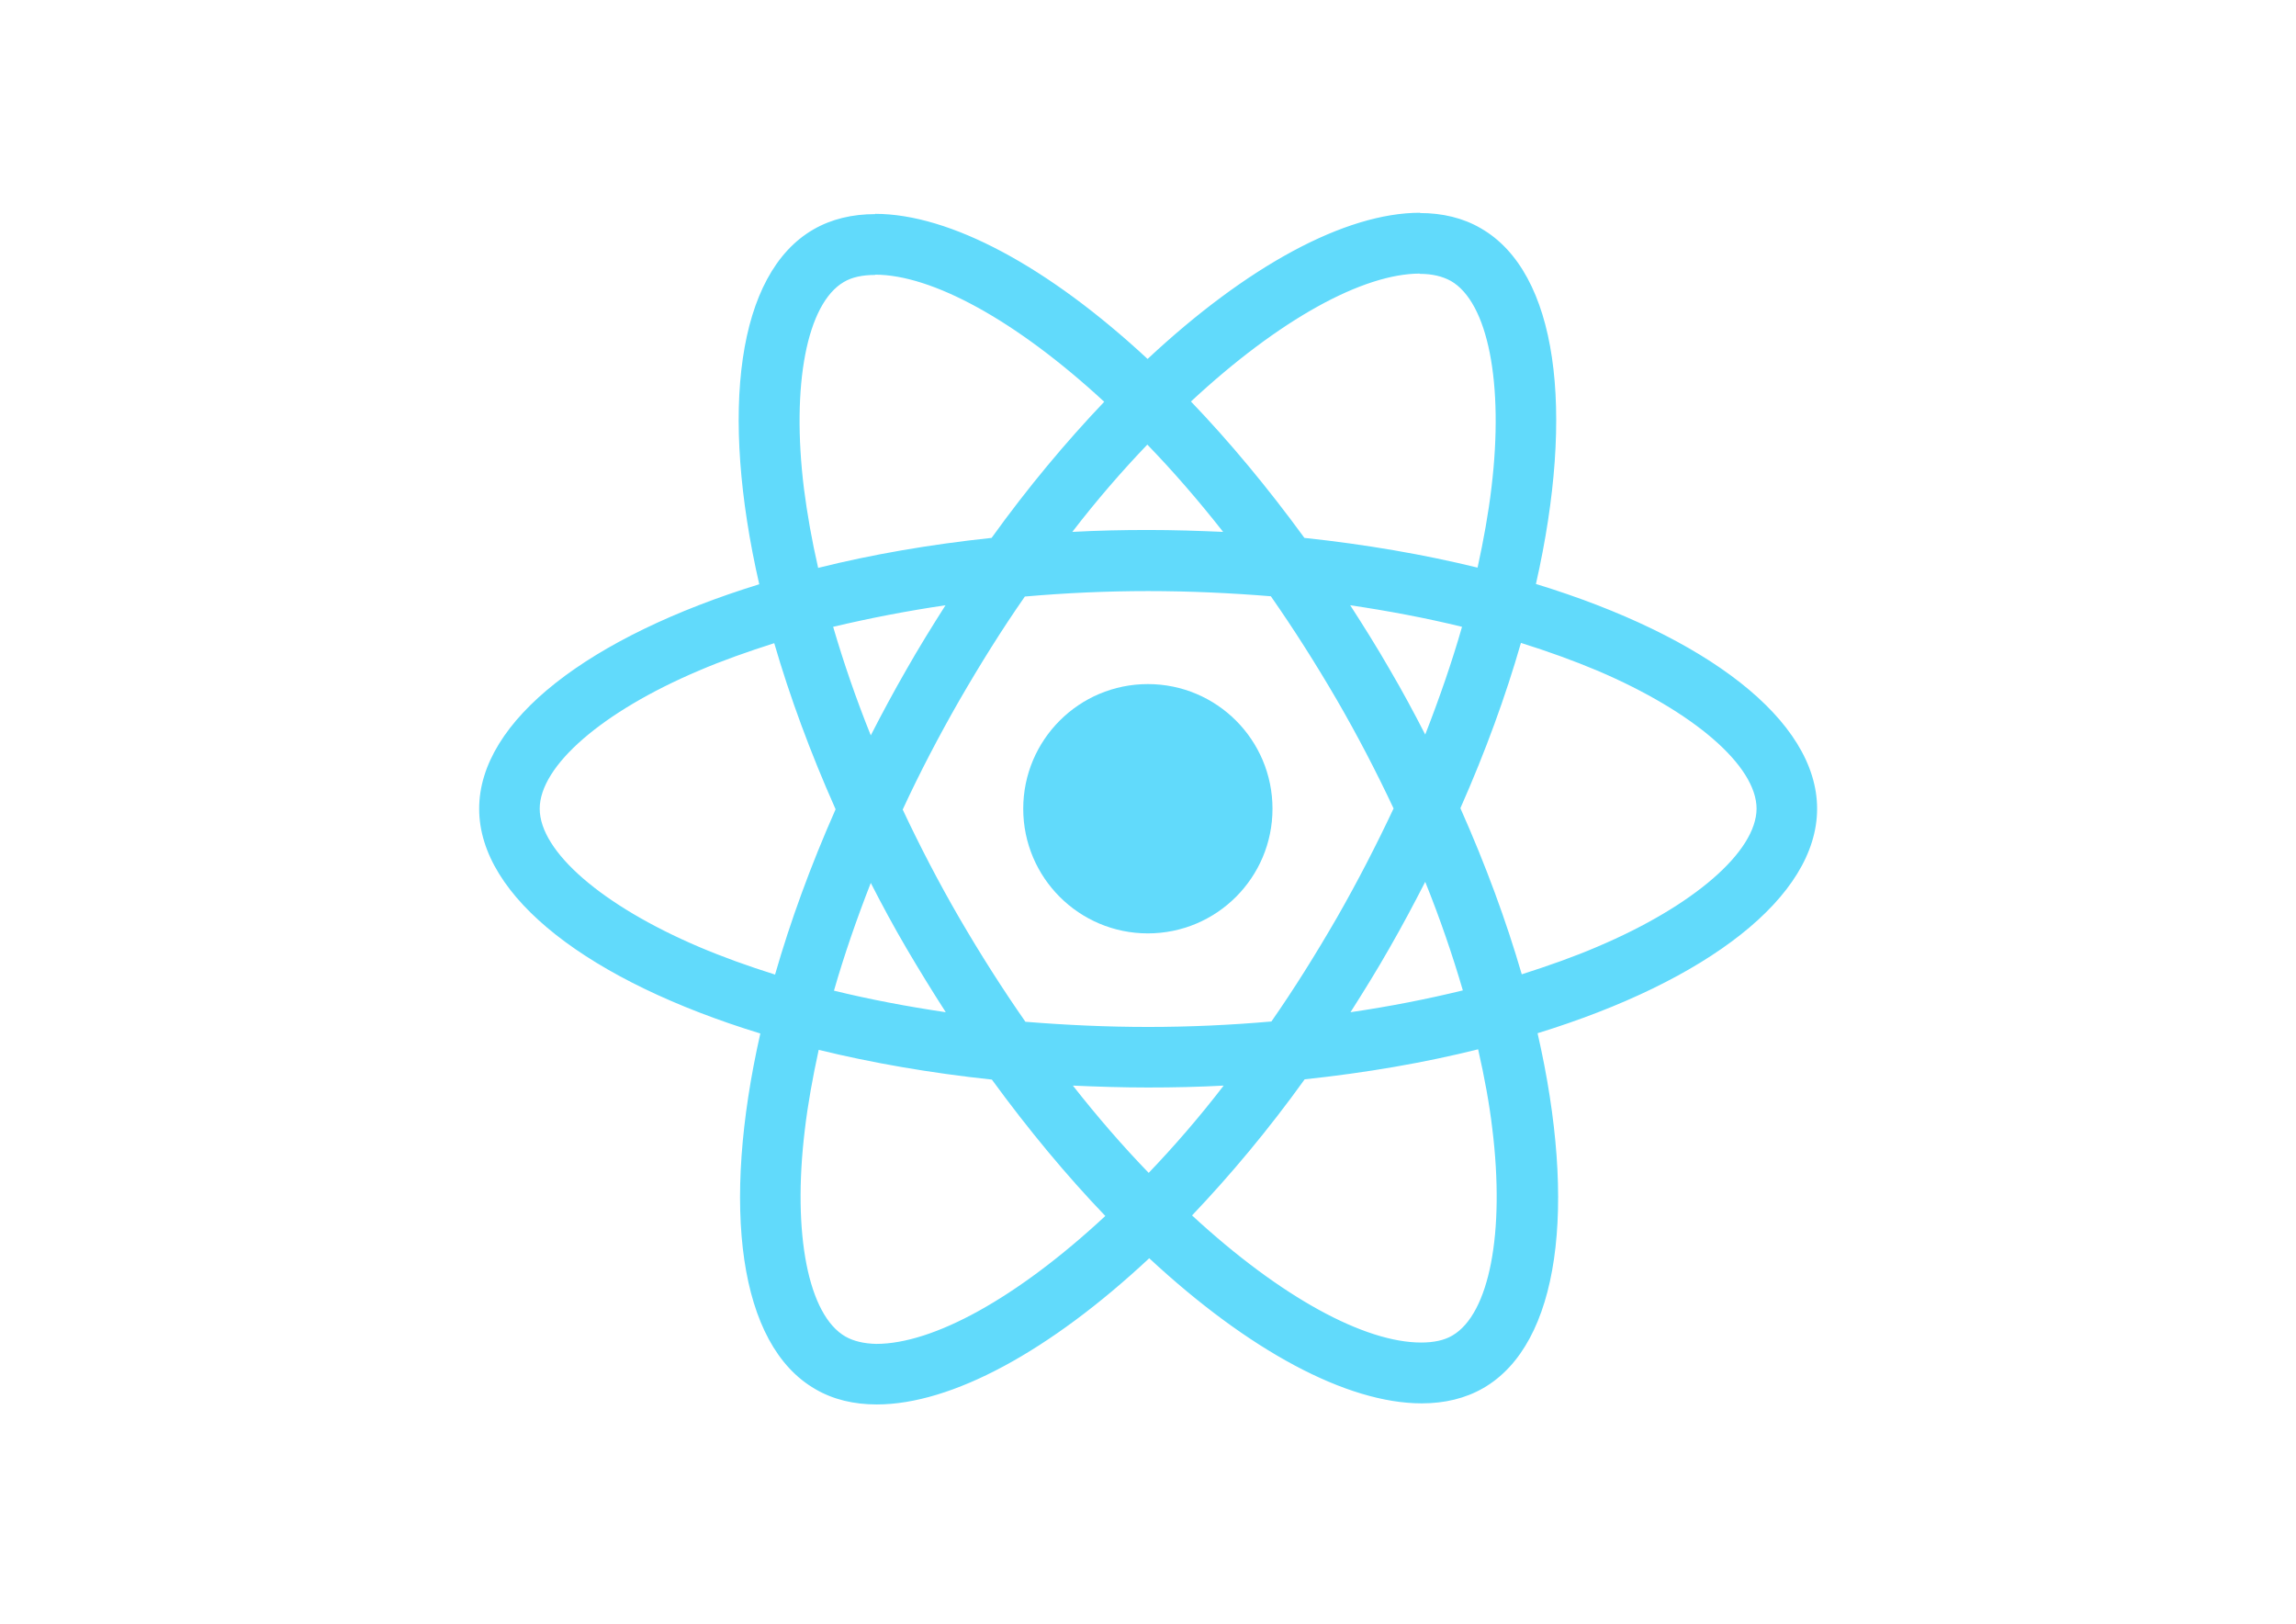
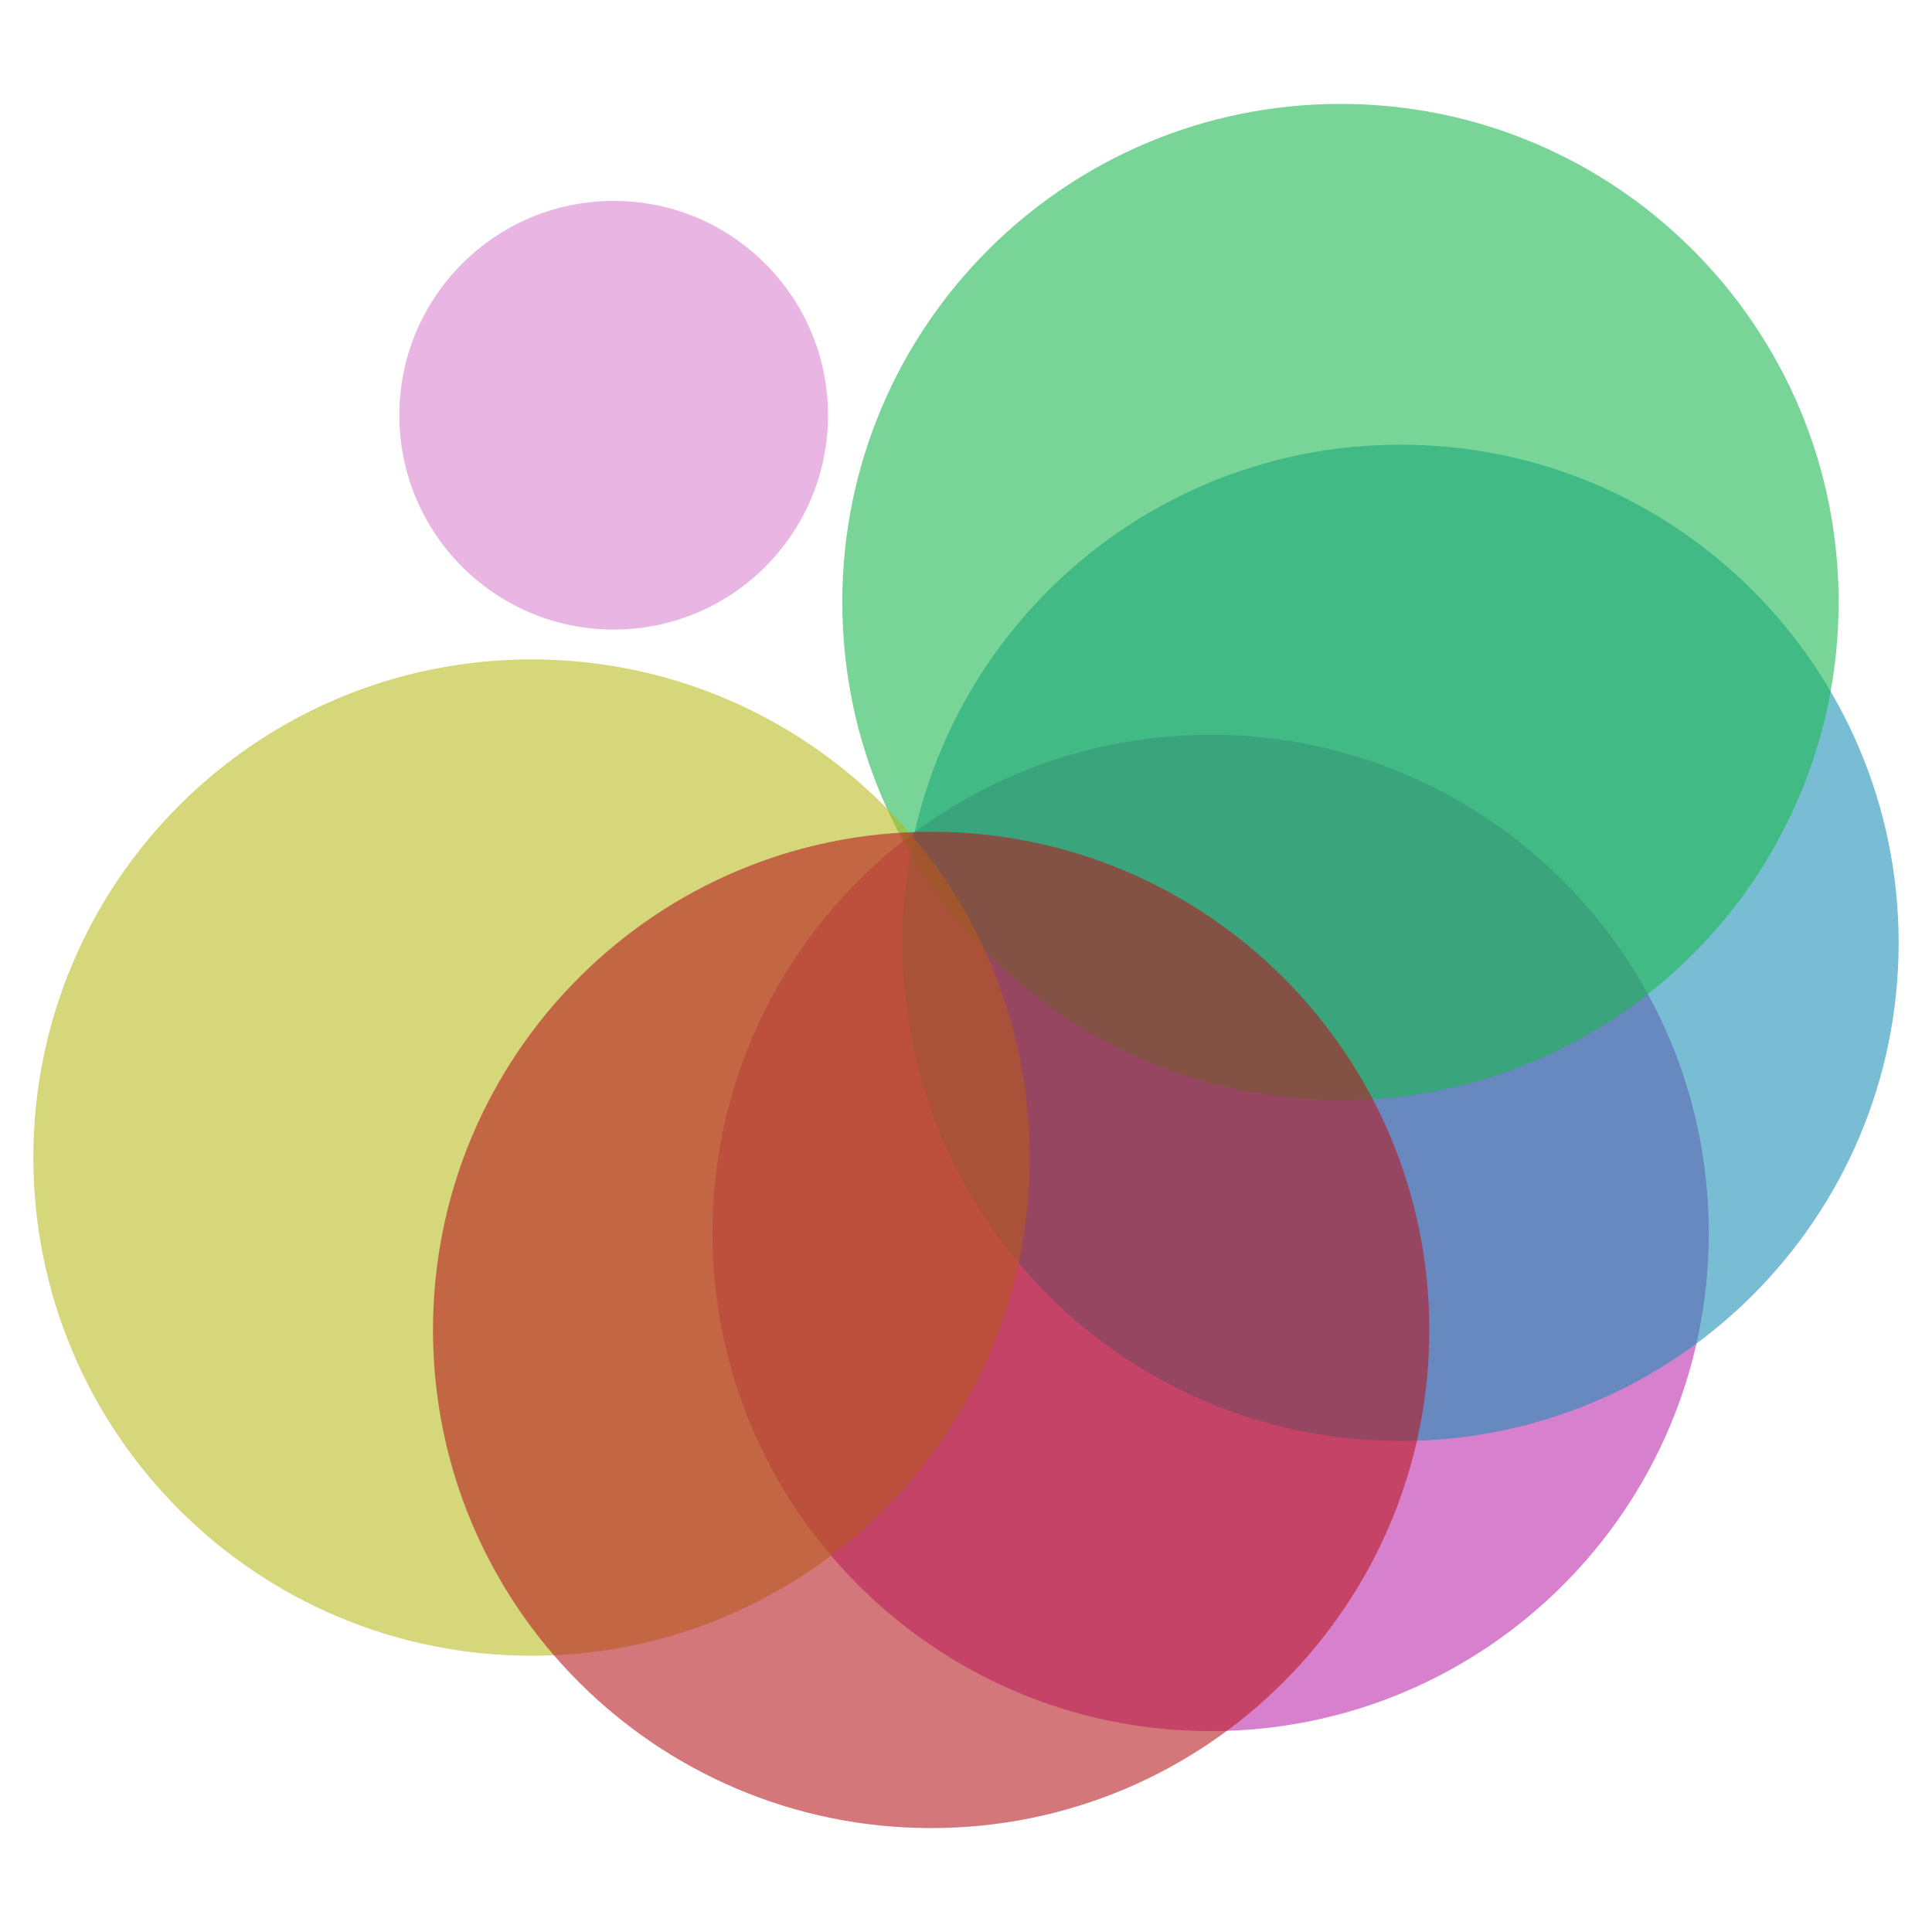
- <svg xmlns="http://www.w3.org/2000/svg" viewBox="0 0 841.9 595.3">
-   <g fill="#61DAFB">
-     <path d="M666.3 296.5c0-32.5-40.7-63.3-103.1-82.4 14.4-63.6 8-114.2-20.2-130.4-6.5-3.8-14.1-5.6-22.4-5.6v22.3c4.6 0 8.3.9 11.4 2.6 13.6 7.8 19.5 37.5 14.9 75.7-1.1 9.4-2.9 19.3-5.1 29.4-19.6-4.8-41-8.5-63.5-10.9-13.5-18.5-27.5-35.3-41.6-50 32.6-30.3 63.2-46.9 84-46.9V78c-27.5 0-63.5 19.6-99.9 53.6-36.4-33.8-72.4-53.2-99.9-53.2v22.3c20.7 0 51.4 16.5 84 46.6-14 14.7-28 31.4-41.3 49.9-22.6 2.4-44 6.1-63.6 11-2.3-10-4-19.7-5.2-29-4.7-38.2 1.1-67.9 14.6-75.8 3-1.8 6.9-2.6 11.5-2.6V78.5c-8.4 0-16 1.8-22.6 5.6-28.1 16.2-34.4 66.7-19.9 130.1-62.2 19.2-102.7 49.9-102.7 82.3 0 32.5 40.7 63.3 103.1 82.4-14.4 63.6-8 114.2 20.2 130.4 6.5 3.8 14.1 5.6 22.5 5.6 27.5 0 63.5-19.6 99.9-53.6 36.4 33.8 72.4 53.2 99.9 53.2 8.4 0 16-1.8 22.6-5.6 28.1-16.2 34.4-66.7 19.9-130.1 62-19.1 102.5-49.9 102.5-82.3zm-130.2-66.7c-3.7 12.9-8.3 26.2-13.5 39.5-4.1-8-8.4-16-13.1-24-4.6-8-9.5-15.8-14.4-23.4 14.2 2.1 27.9 4.7 41 7.9zm-45.8 106.5c-7.8 13.5-15.8 26.3-24.1 38.2-14.9 1.3-30 2-45.2 2-15.1 0-30.2-.7-45-1.9-8.3-11.9-16.4-24.6-24.2-38-7.6-13.1-14.5-26.4-20.8-39.8 6.2-13.4 13.2-26.8 20.7-39.9 7.8-13.5 15.8-26.3 24.1-38.2 14.9-1.3 30-2 45.2-2 15.1 0 30.2.7 45 1.9 8.3 11.9 16.4 24.6 24.2 38 7.6 13.1 14.5 26.4 20.8 39.8-6.3 13.4-13.2 26.8-20.7 39.9zm32.3-13c5.4 13.4 10 26.8 13.8 39.8-13.1 3.2-26.9 5.9-41.2 8 4.9-7.7 9.8-15.6 14.4-23.7 4.6-8 8.9-16.1 13-24.1zM421.2 430c-9.3-9.6-18.6-20.3-27.8-32 9 .4 18.2.7 27.5.7 9.4 0 18.7-.2 27.8-.7-9 11.7-18.3 22.4-27.5 32zm-74.4-58.9c-14.2-2.1-27.9-4.7-41-7.9 3.7-12.9 8.3-26.2 13.5-39.5 4.1 8 8.4 16 13.1 24 4.7 8 9.5 15.8 14.4 23.4zM420.7 163c9.3 9.6 18.6 20.3 27.8 32-9-.4-18.2-.7-27.5-.7-9.4 0-18.7.2-27.8.7 9-11.7 18.3-22.4 27.5-32zm-74 58.9c-4.9 7.7-9.8 15.6-14.4 23.7-4.6 8-8.9 16-13 24-5.4-13.4-10-26.8-13.8-39.8 13.1-3.1 26.9-5.8 41.2-7.9zm-90.5 125.2c-35.4-15.1-58.3-34.9-58.3-50.6 0-15.7 22.9-35.6 58.3-50.6 8.6-3.7 18-7 27.7-10.1 5.7 19.6 13.2 40 22.5 60.9-9.2 20.8-16.6 41.1-22.2 60.6-9.9-3.1-19.3-6.5-28-10.2zM310 490c-13.6-7.8-19.5-37.5-14.9-75.7 1.1-9.4 2.9-19.3 5.1-29.4 19.6 4.8 41 8.5 63.5 10.9 13.5 18.5 27.5 35.3 41.6 50-32.6 30.3-63.2 46.9-84 46.9-4.5-.1-8.3-1-11.3-2.7zm237.2-76.2c4.7 38.2-1.1 67.9-14.6 75.8-3 1.8-6.9 2.6-11.5 2.6-20.7 0-51.4-16.5-84-46.6 14-14.7 28-31.4 41.3-49.9 22.6-2.4 44-6.1 63.6-11 2.3 10.1 4.1 19.8 5.2 29.1zm38.5-66.7c-8.6 3.7-18 7-27.7 10.1-5.7-19.6-13.2-40-22.5-60.9 9.2-20.8 16.6-41.1 22.2-60.6 9.9 3.1 19.3 6.5 28.1 10.2 35.4 15.1 58.3 34.9 58.3 50.6-.1 15.7-23 35.6-58.4 50.6zM320.8 78.4z" />
-     <circle cx="420.9" cy="296.5" r="45.7" />
-     <path d="M520.5 78.1z" />
+ <svg xmlns="http://www.w3.org/2000/svg" width="512" height="512" viewBox="0 0 135.467 135.467" version="1.1" id="svg8">
+   <defs id="defs2" />
+   <g id="layer1">
+     <g id="g875" transform="matrix(1.166088,0,0,1.166088,-83.50329,-195.4095)">
+       <circle style="fill:#db89d2;fill-opacity:0.616;stroke-width:0;stroke-miterlimit:4;stroke-dasharray:none" id="circle843" cx="108.511" cy="192.545" r="12.888" />
+       <g id="g866">
+         <circle style="fill:#b81aa6;fill-opacity:0.552;stroke-width:0;stroke-miterlimit:4;stroke-dasharray:none" id="circle841" cx="144.406" cy="241.714" r="29.955" />
+         <circle style="fill:#1a8eb8;fill-opacity:0.583;stroke-width:0;stroke-miterlimit:4;stroke-dasharray:none" id="circle853" cx="155.821" cy="224.27" r="29.955" />
+         <circle style="fill:#1ab84f;fill-opacity:0.587;stroke-width:0;stroke-miterlimit:4;stroke-dasharray:none" id="circle855" cx="152.212" cy="203.78" r="29.955" />
+         <circle style="fill:#b7b81a;fill-opacity:0.578;stroke-width:0;stroke-miterlimit:4;stroke-dasharray:none" id="circle857" cx="103.571" cy="237.183" r="29.955" />
+         <circle style="fill:#b81a1f;fill-opacity:0.59;stroke-width:0;stroke-miterlimit:4;stroke-dasharray:none" id="circle859" cx="127.6" cy="247.546" r="29.955" />
+       </g>
+     </g>
  </g>
</svg>
